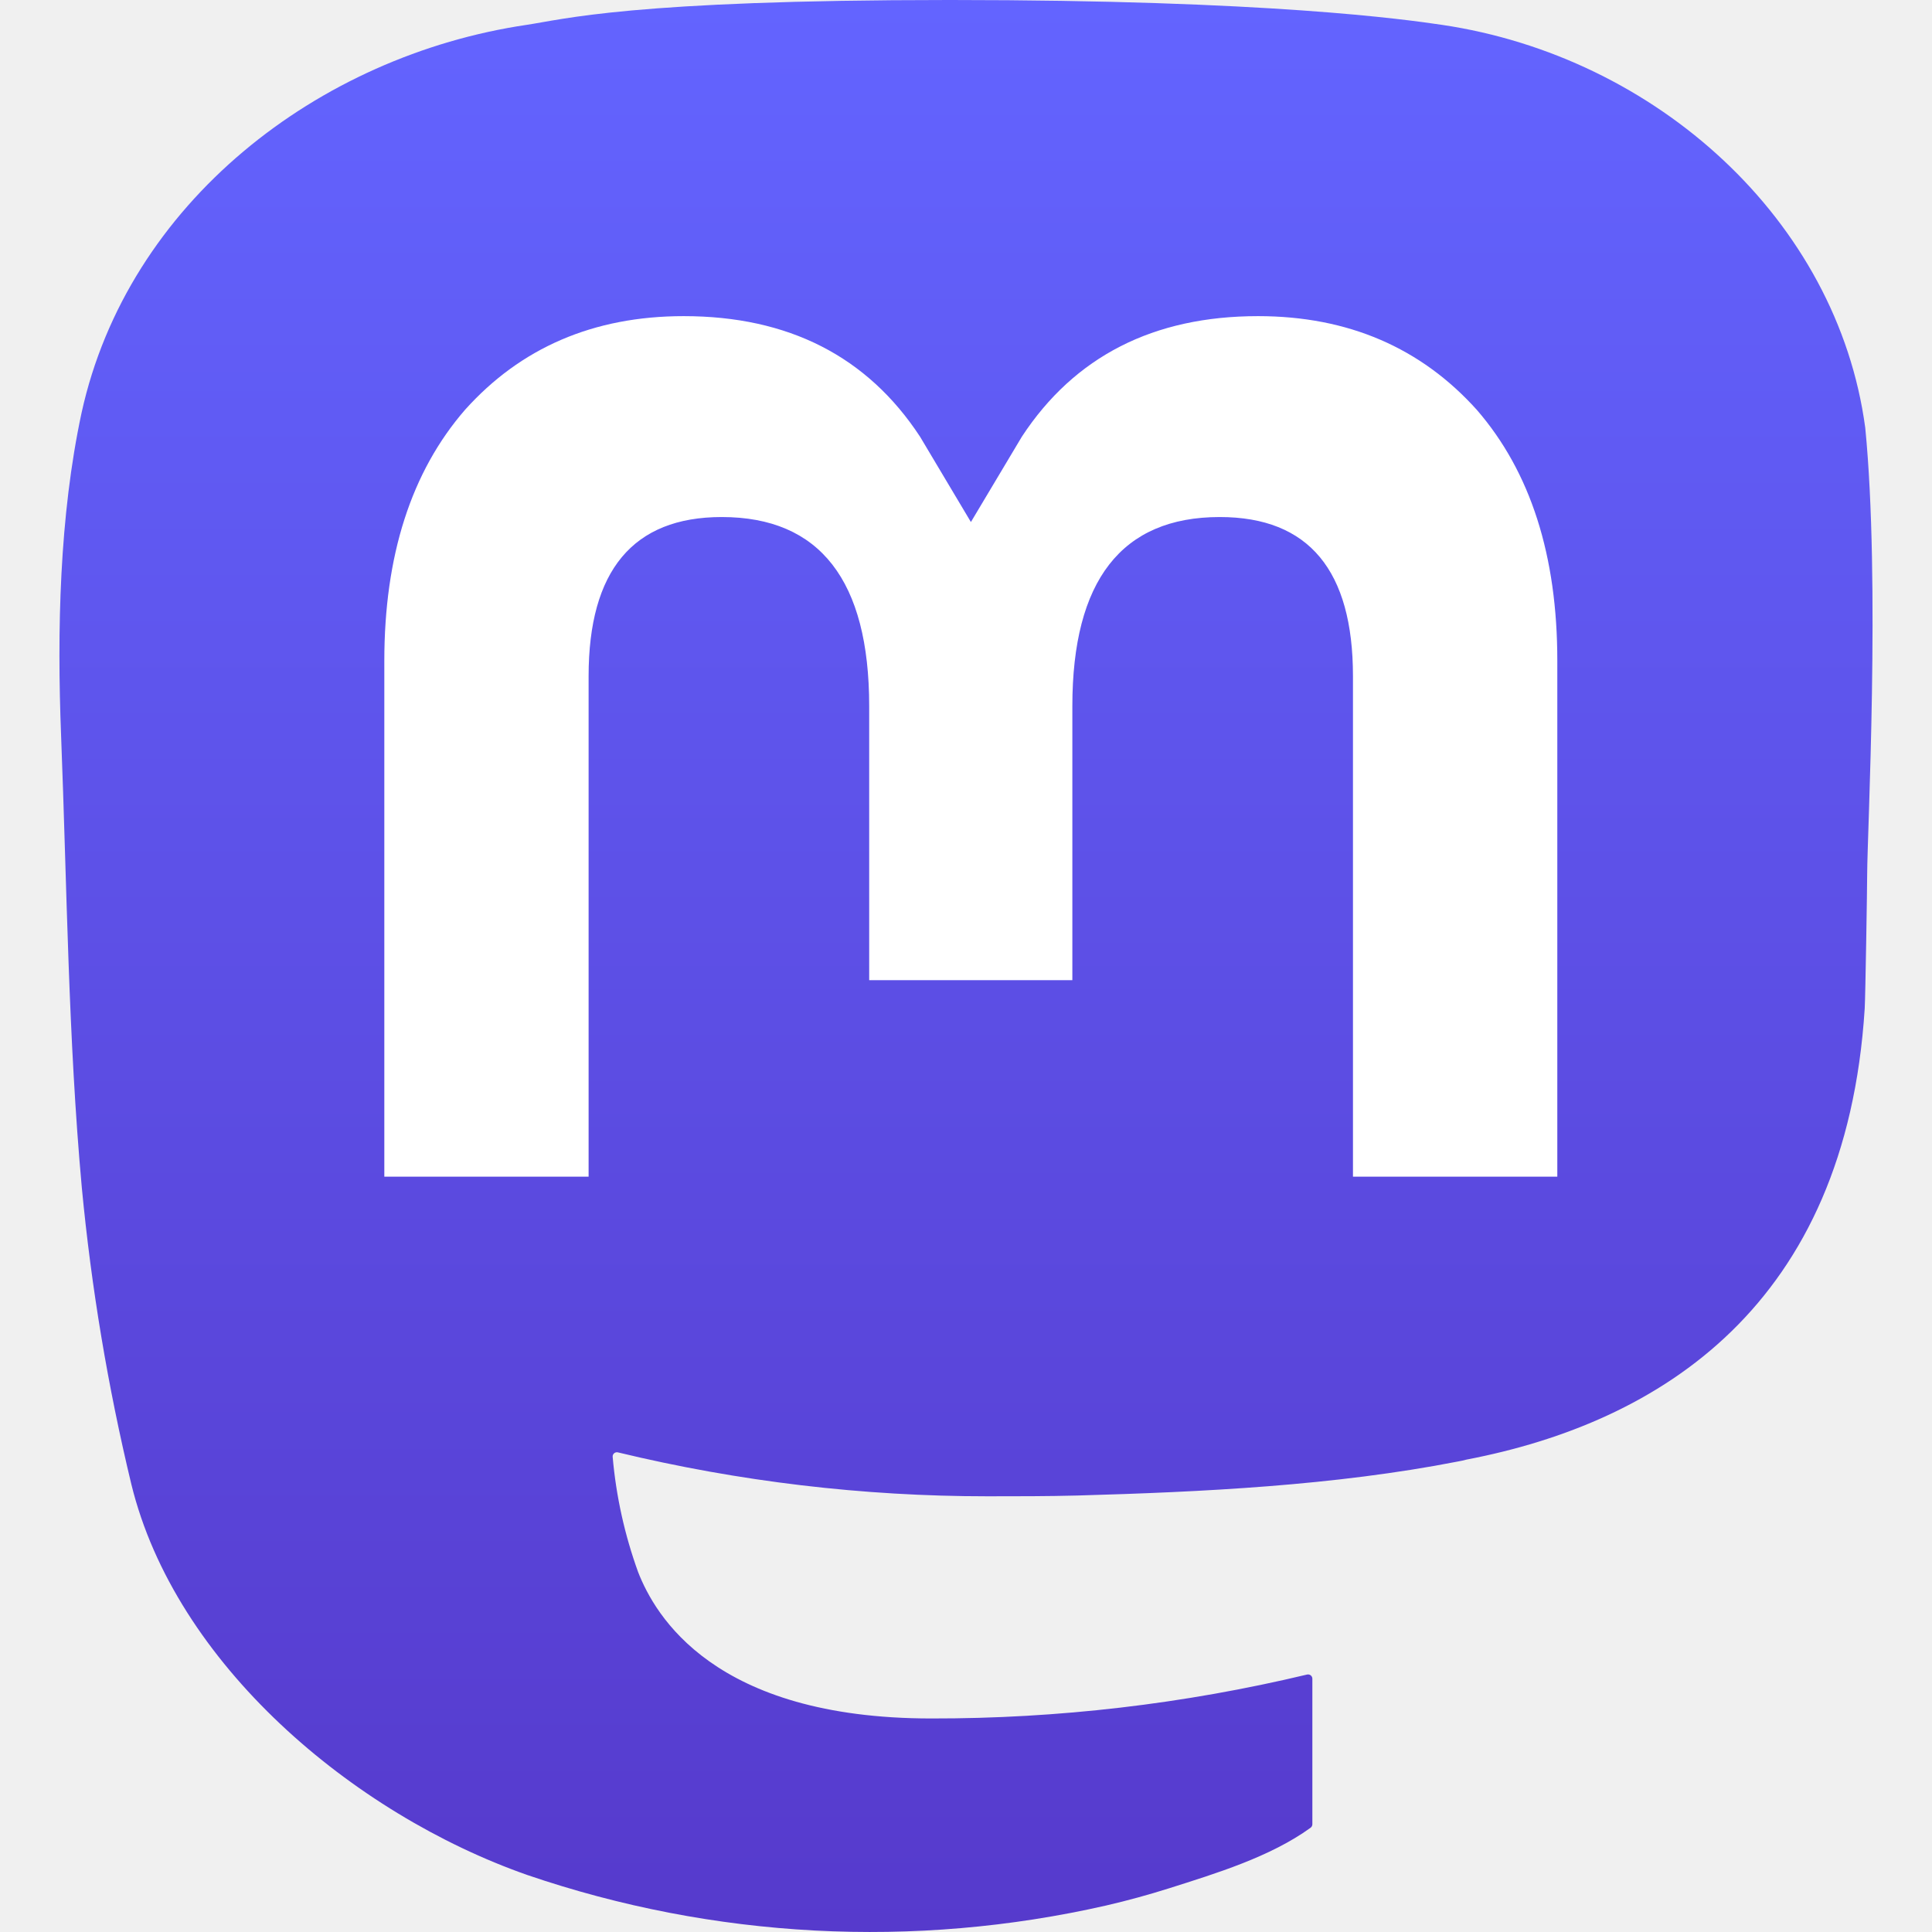
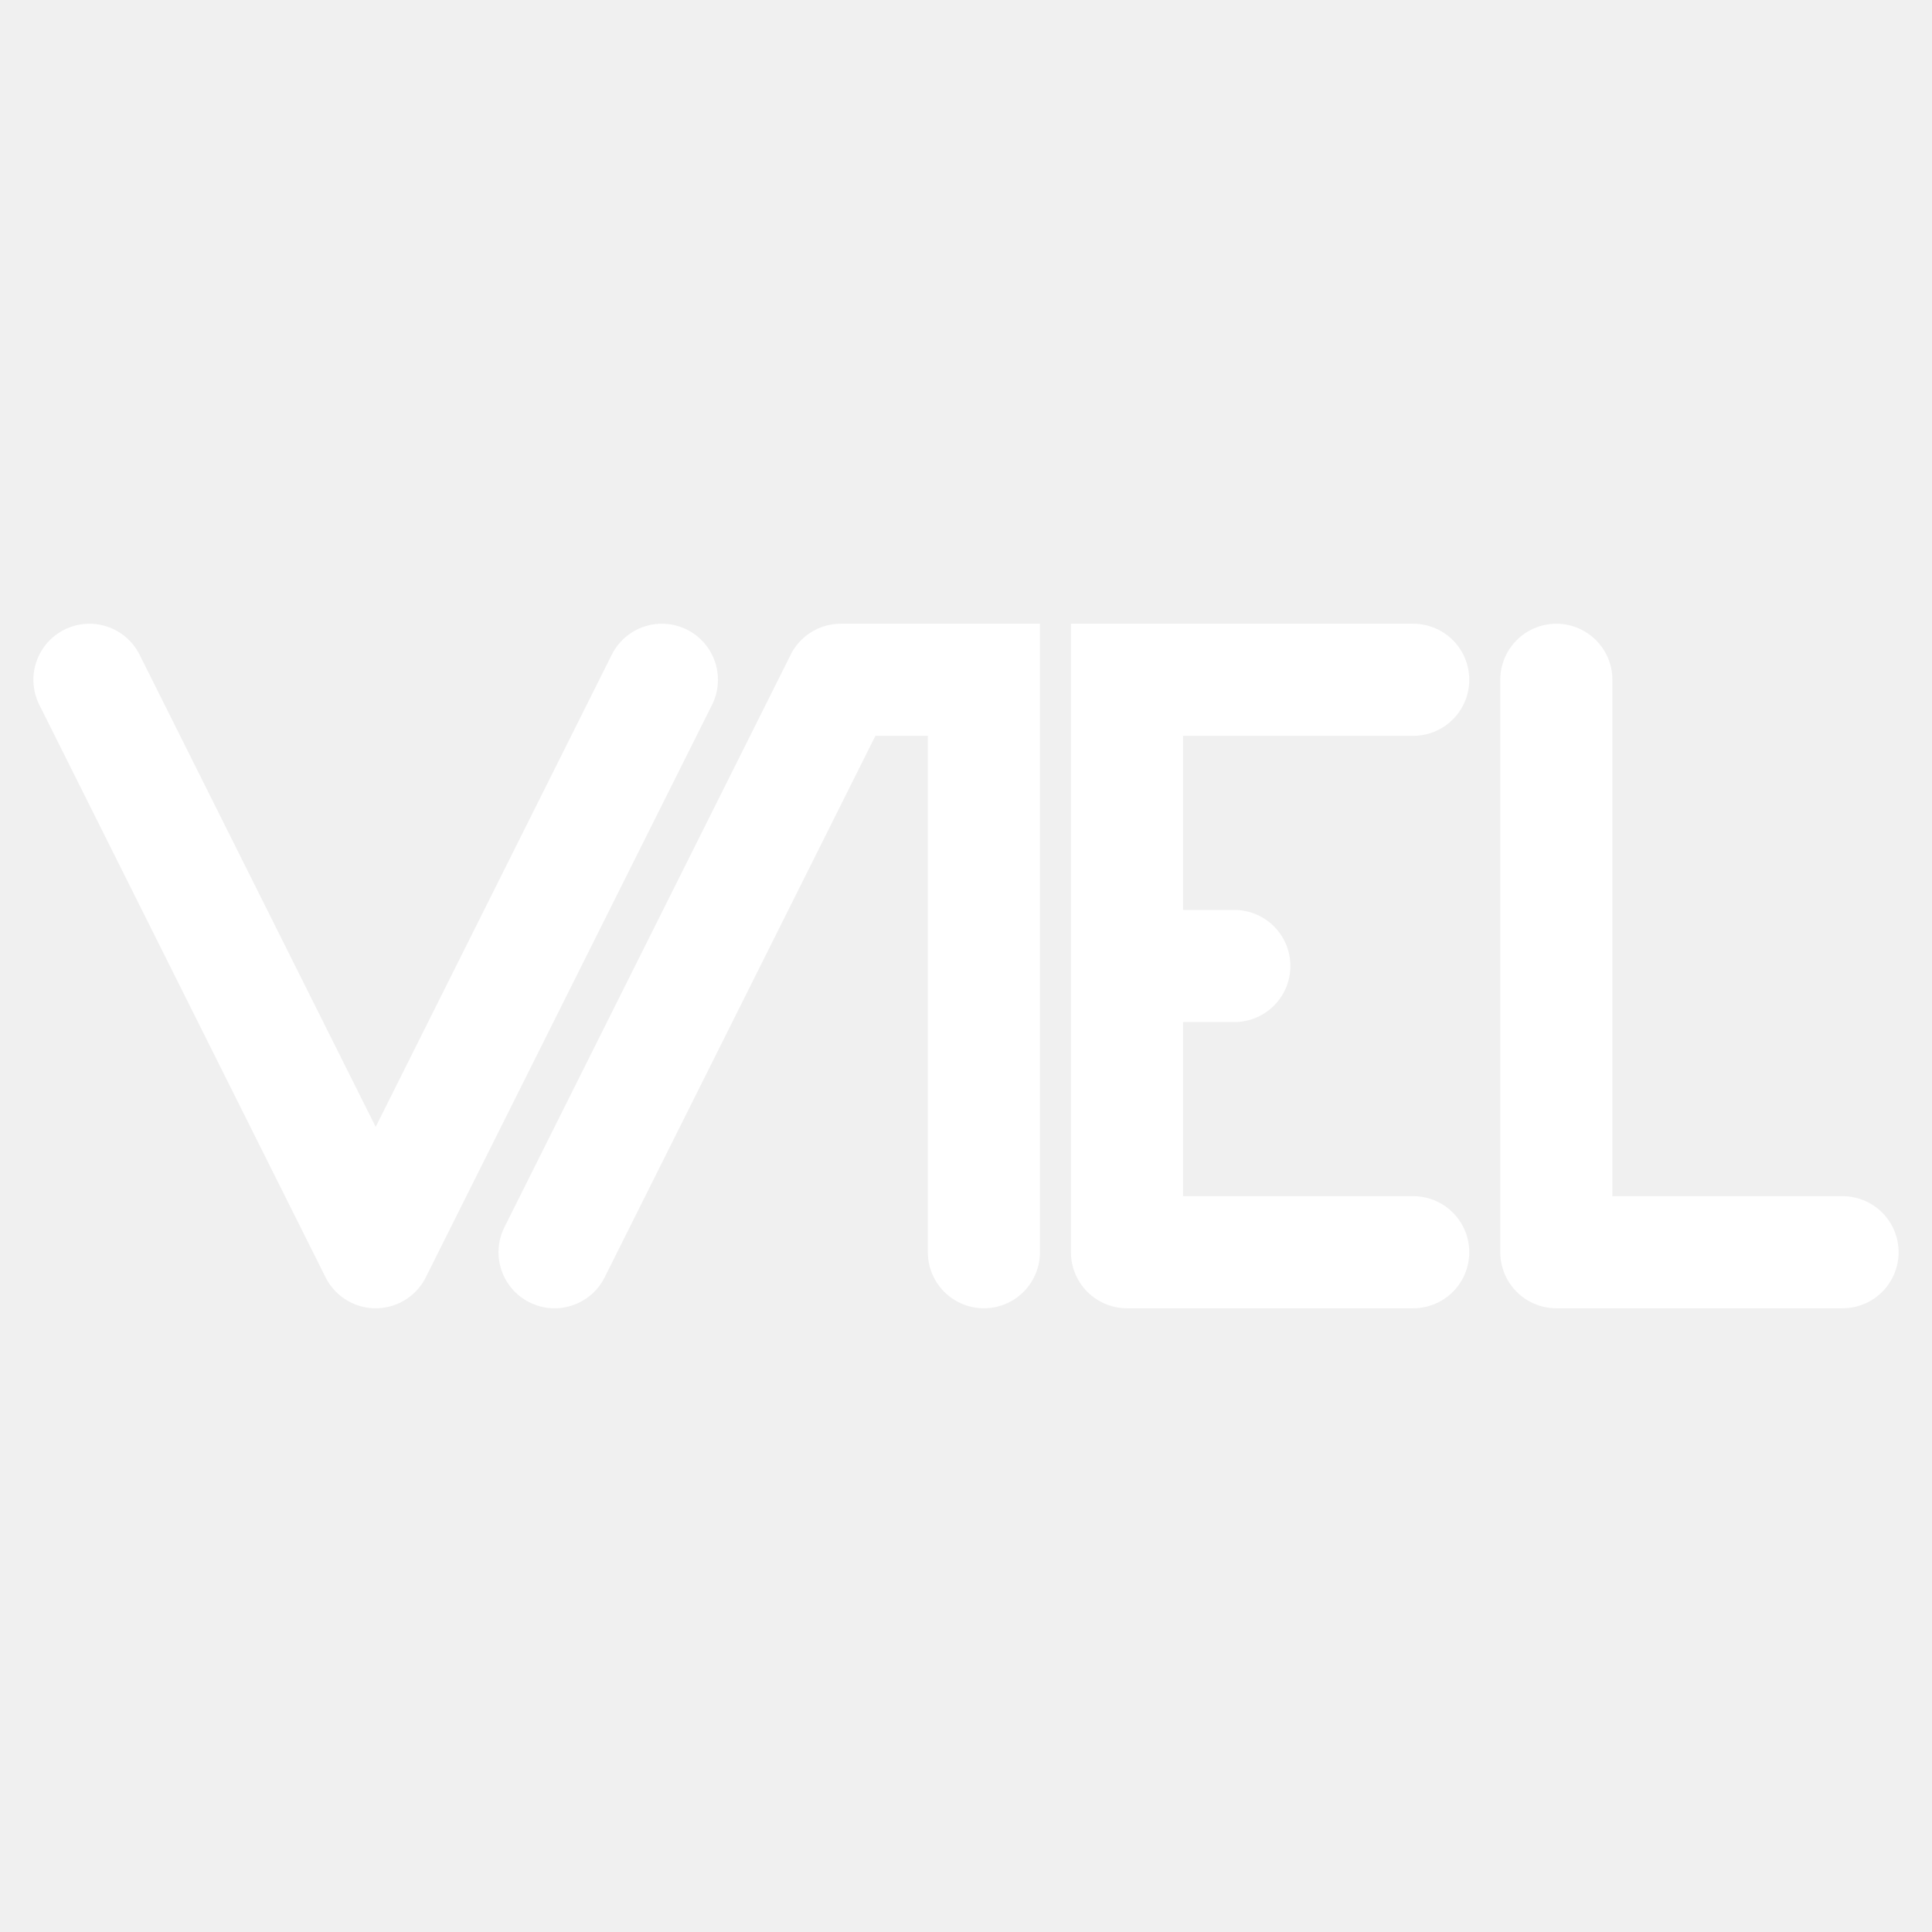
- <svg xmlns="http://www.w3.org/2000/svg" width="65" height="65" viewBox="0 0 61 65" fill="none">
-   <path d="M60.754 14.39C59.814 7.406 53.727 1.903 46.512 0.836C45.294 0.656 40.682 0 29.997 0H29.918C19.23 0 16.937 0.656 15.72 0.836C8.705 1.873 2.299 6.819 0.745 13.885C-0.003 17.365 -0.083 21.224 0.056 24.763C0.254 29.838 0.293 34.905 0.753 39.96C1.072 43.318 1.628 46.648 2.417 49.928C3.894 55.984 9.875 61.024 15.734 63.08C22.008 65.224 28.754 65.58 35.218 64.108C35.929 63.943 36.632 63.751 37.325 63.532C38.897 63.033 40.738 62.474 42.091 61.494C42.11 61.48 42.125 61.462 42.136 61.442C42.147 61.421 42.153 61.399 42.153 61.376V56.477C42.153 56.456 42.148 56.434 42.138 56.415C42.129 56.396 42.115 56.379 42.098 56.365C42.081 56.352 42.061 56.343 42.04 56.338C42.019 56.334 41.997 56.334 41.976 56.338C37.834 57.328 33.59 57.823 29.332 57.816C22.005 57.816 20.034 54.338 19.469 52.891C19.016 51.64 18.727 50.335 18.612 49.009C18.611 48.987 18.615 48.964 18.624 48.944C18.633 48.924 18.647 48.906 18.664 48.892C18.682 48.877 18.702 48.867 18.724 48.863C18.745 48.858 18.768 48.858 18.79 48.864C22.862 49.846 27.037 50.342 31.227 50.341C32.234 50.341 33.239 50.341 34.246 50.315C38.46 50.196 42.901 49.981 47.047 49.171C47.15 49.151 47.253 49.133 47.342 49.106C53.881 47.851 60.104 43.91 60.736 33.93C60.76 33.537 60.819 29.815 60.819 29.407C60.822 28.021 61.265 19.578 60.754 14.39Z" fill="url(#paint0_linear_89_8)" />
-   <path d="M50.394 22.237V39.588H43.519V22.748C43.519 19.203 42.041 17.395 39.036 17.395C35.733 17.395 34.078 19.534 34.078 23.759V32.976H27.243V23.759C27.243 19.534 25.586 17.395 22.282 17.395C19.295 17.395 17.803 19.203 17.803 22.748V39.588H10.93V22.237C10.93 18.692 11.835 15.875 13.645 13.788C15.513 11.705 17.962 10.636 21.003 10.636C24.522 10.636 27.181 11.989 28.954 14.692L30.665 17.563L32.379 14.692C34.152 11.989 36.811 10.636 40.324 10.636C43.362 10.636 45.811 11.705 47.685 13.788C49.493 15.873 50.396 18.69 50.394 22.237Z" fill="white" />
-   <defs>
-     <linearGradient id="paint0_linear_89_8" x1="30.5" y1="0" x2="30.5" y2="65" gradientUnits="userSpaceOnUse">
-       <stop stop-color="#6364FF" />
-       <stop offset="1" stop-color="#563ACC" />
-     </linearGradient>
-   </defs>
+ <svg xmlns="http://www.w3.org/2000/svg" version="1.1" width="810" height="810" style="fill:none" id="svg15">
+   <defs id="defs19" />
+   <path d="m 472.5,525 v 0 0 0 -240 0 0 h 120 m 0,240 v 0 h -120 m -315,0 v 0 L 37.5,285 M 157.5,525 v 0 l 120,-240 m 75,0 v 0 l -120,240 m 180,-240 v 0 240 m -60,-240 v 0 h 60 v 240 m 360,0 v 0 h -120 m 0,-240 v 0 240 m -180,-120 v 0 h 45" style="fill:none;stroke:#ffffff;stroke-width:47;stroke-linecap:round;stroke-linejoin:miter" id="path13" />
</svg>
